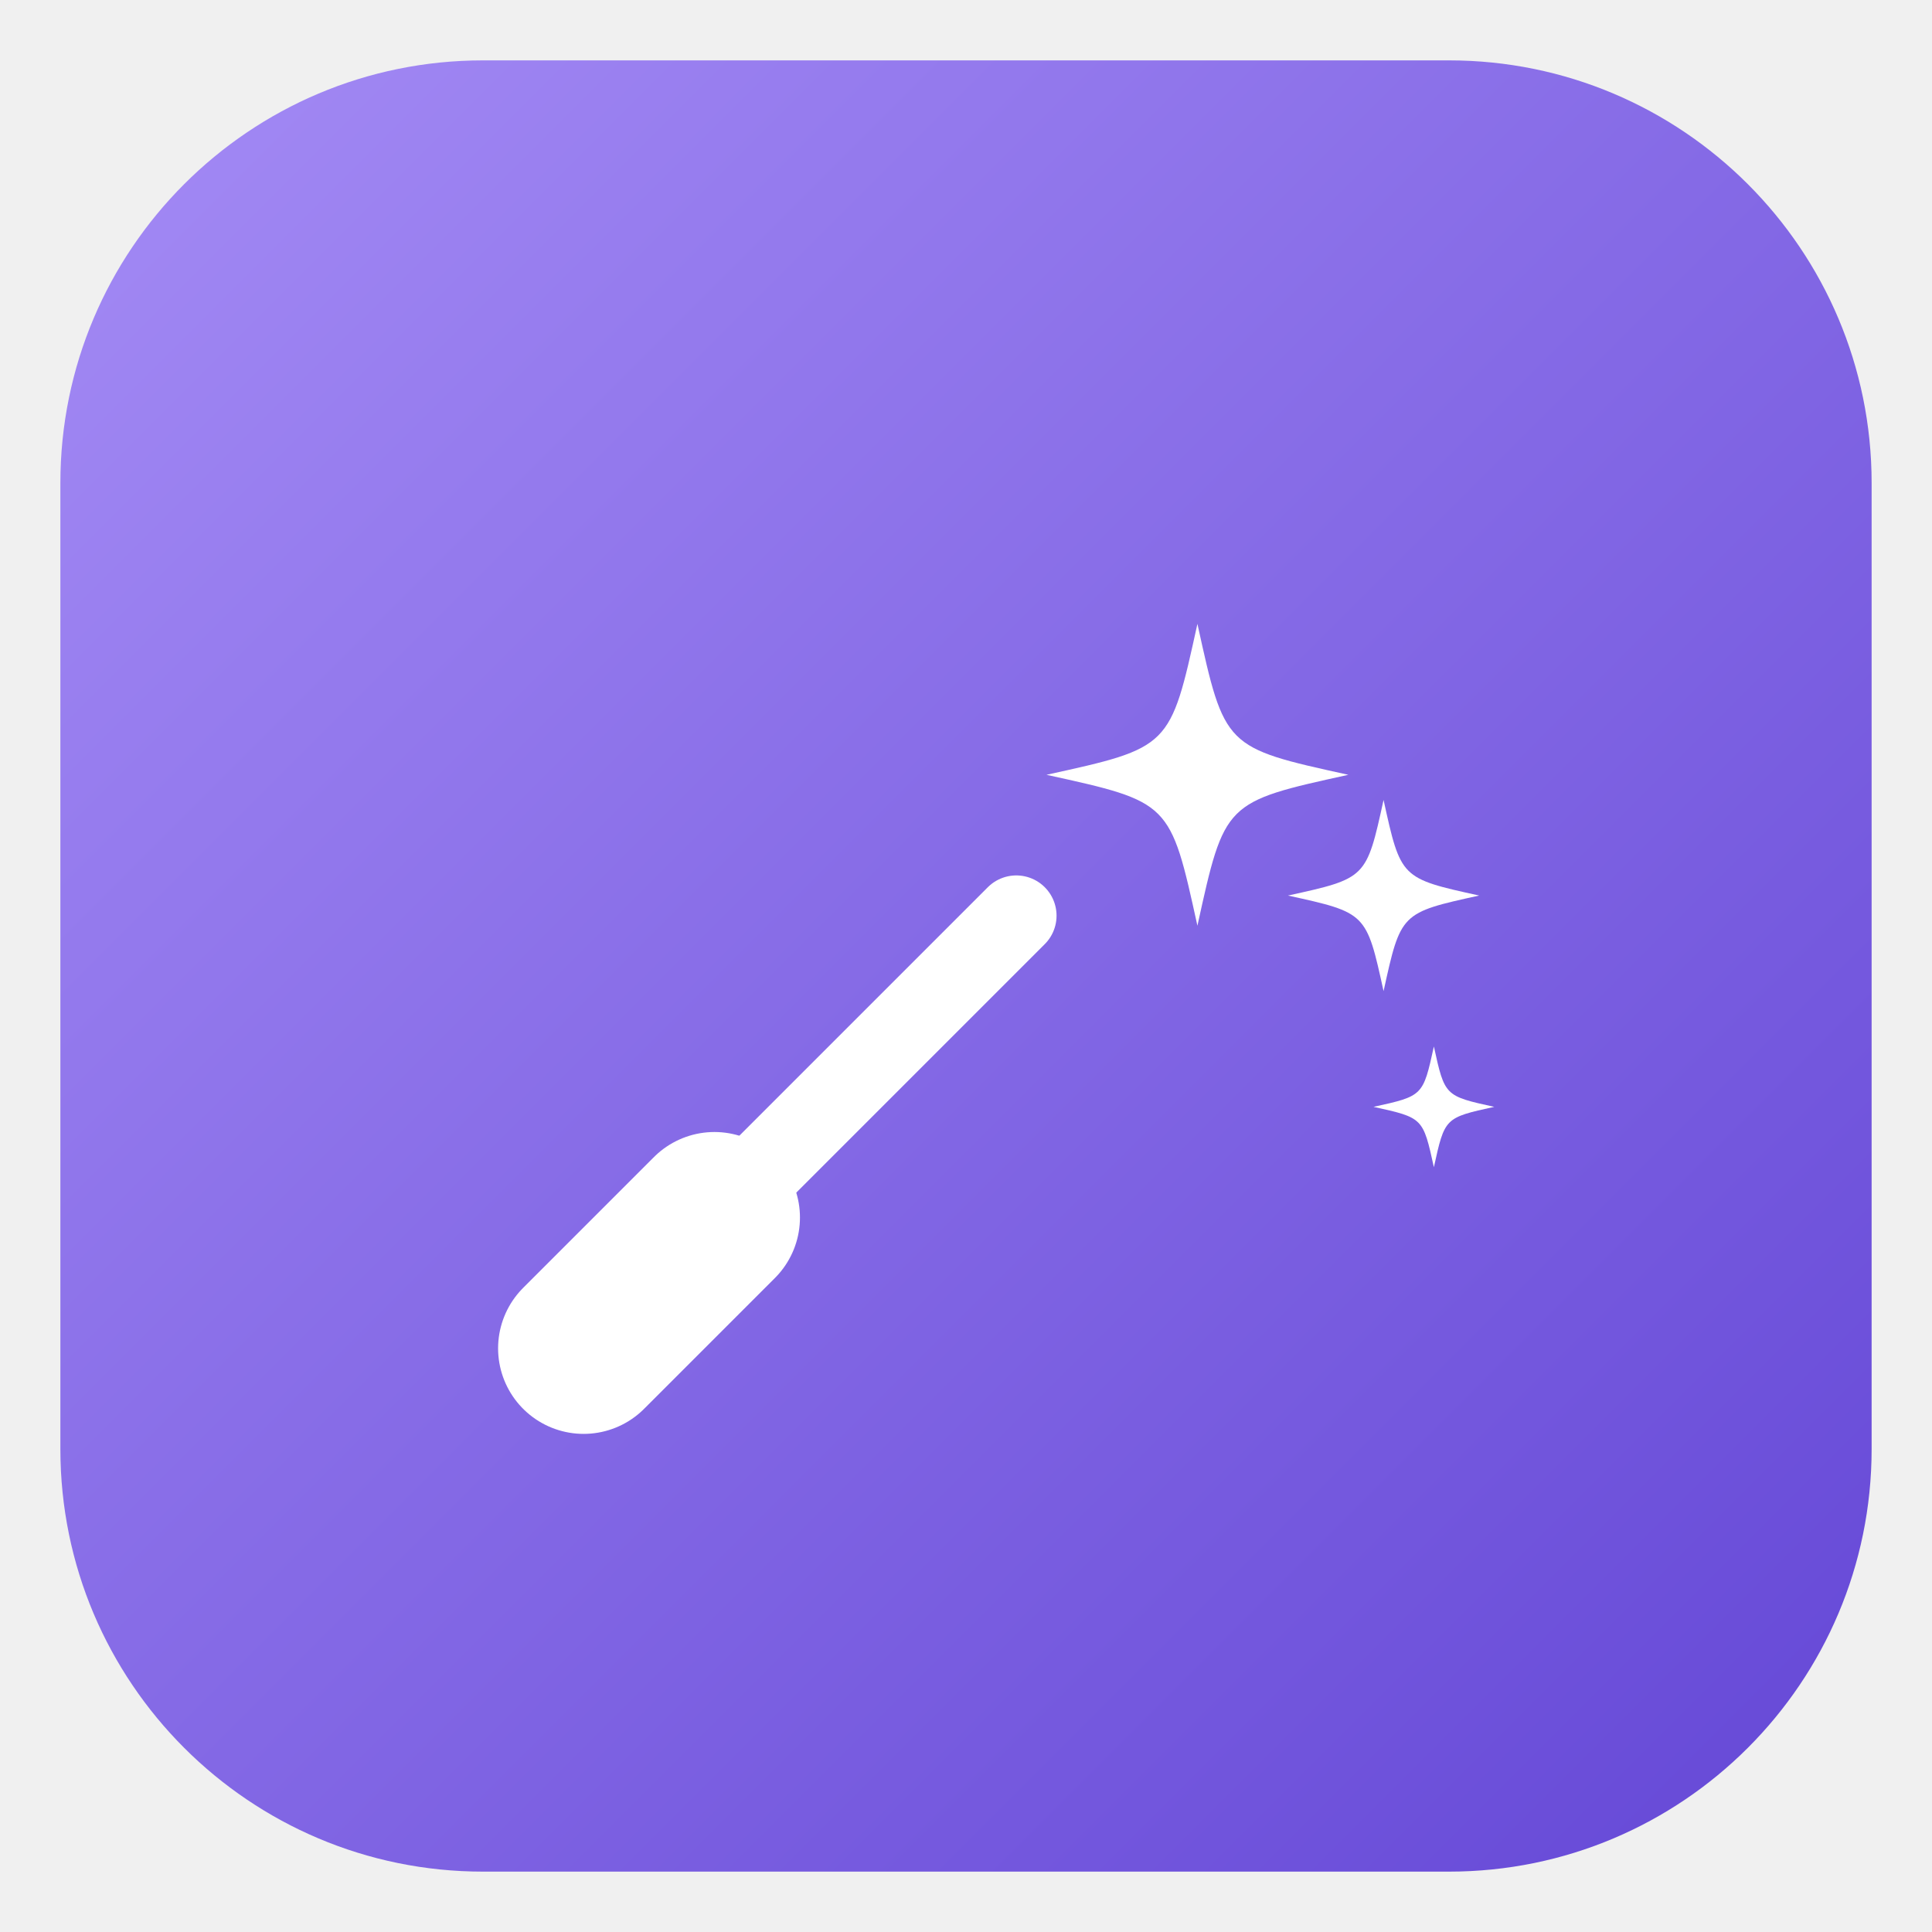
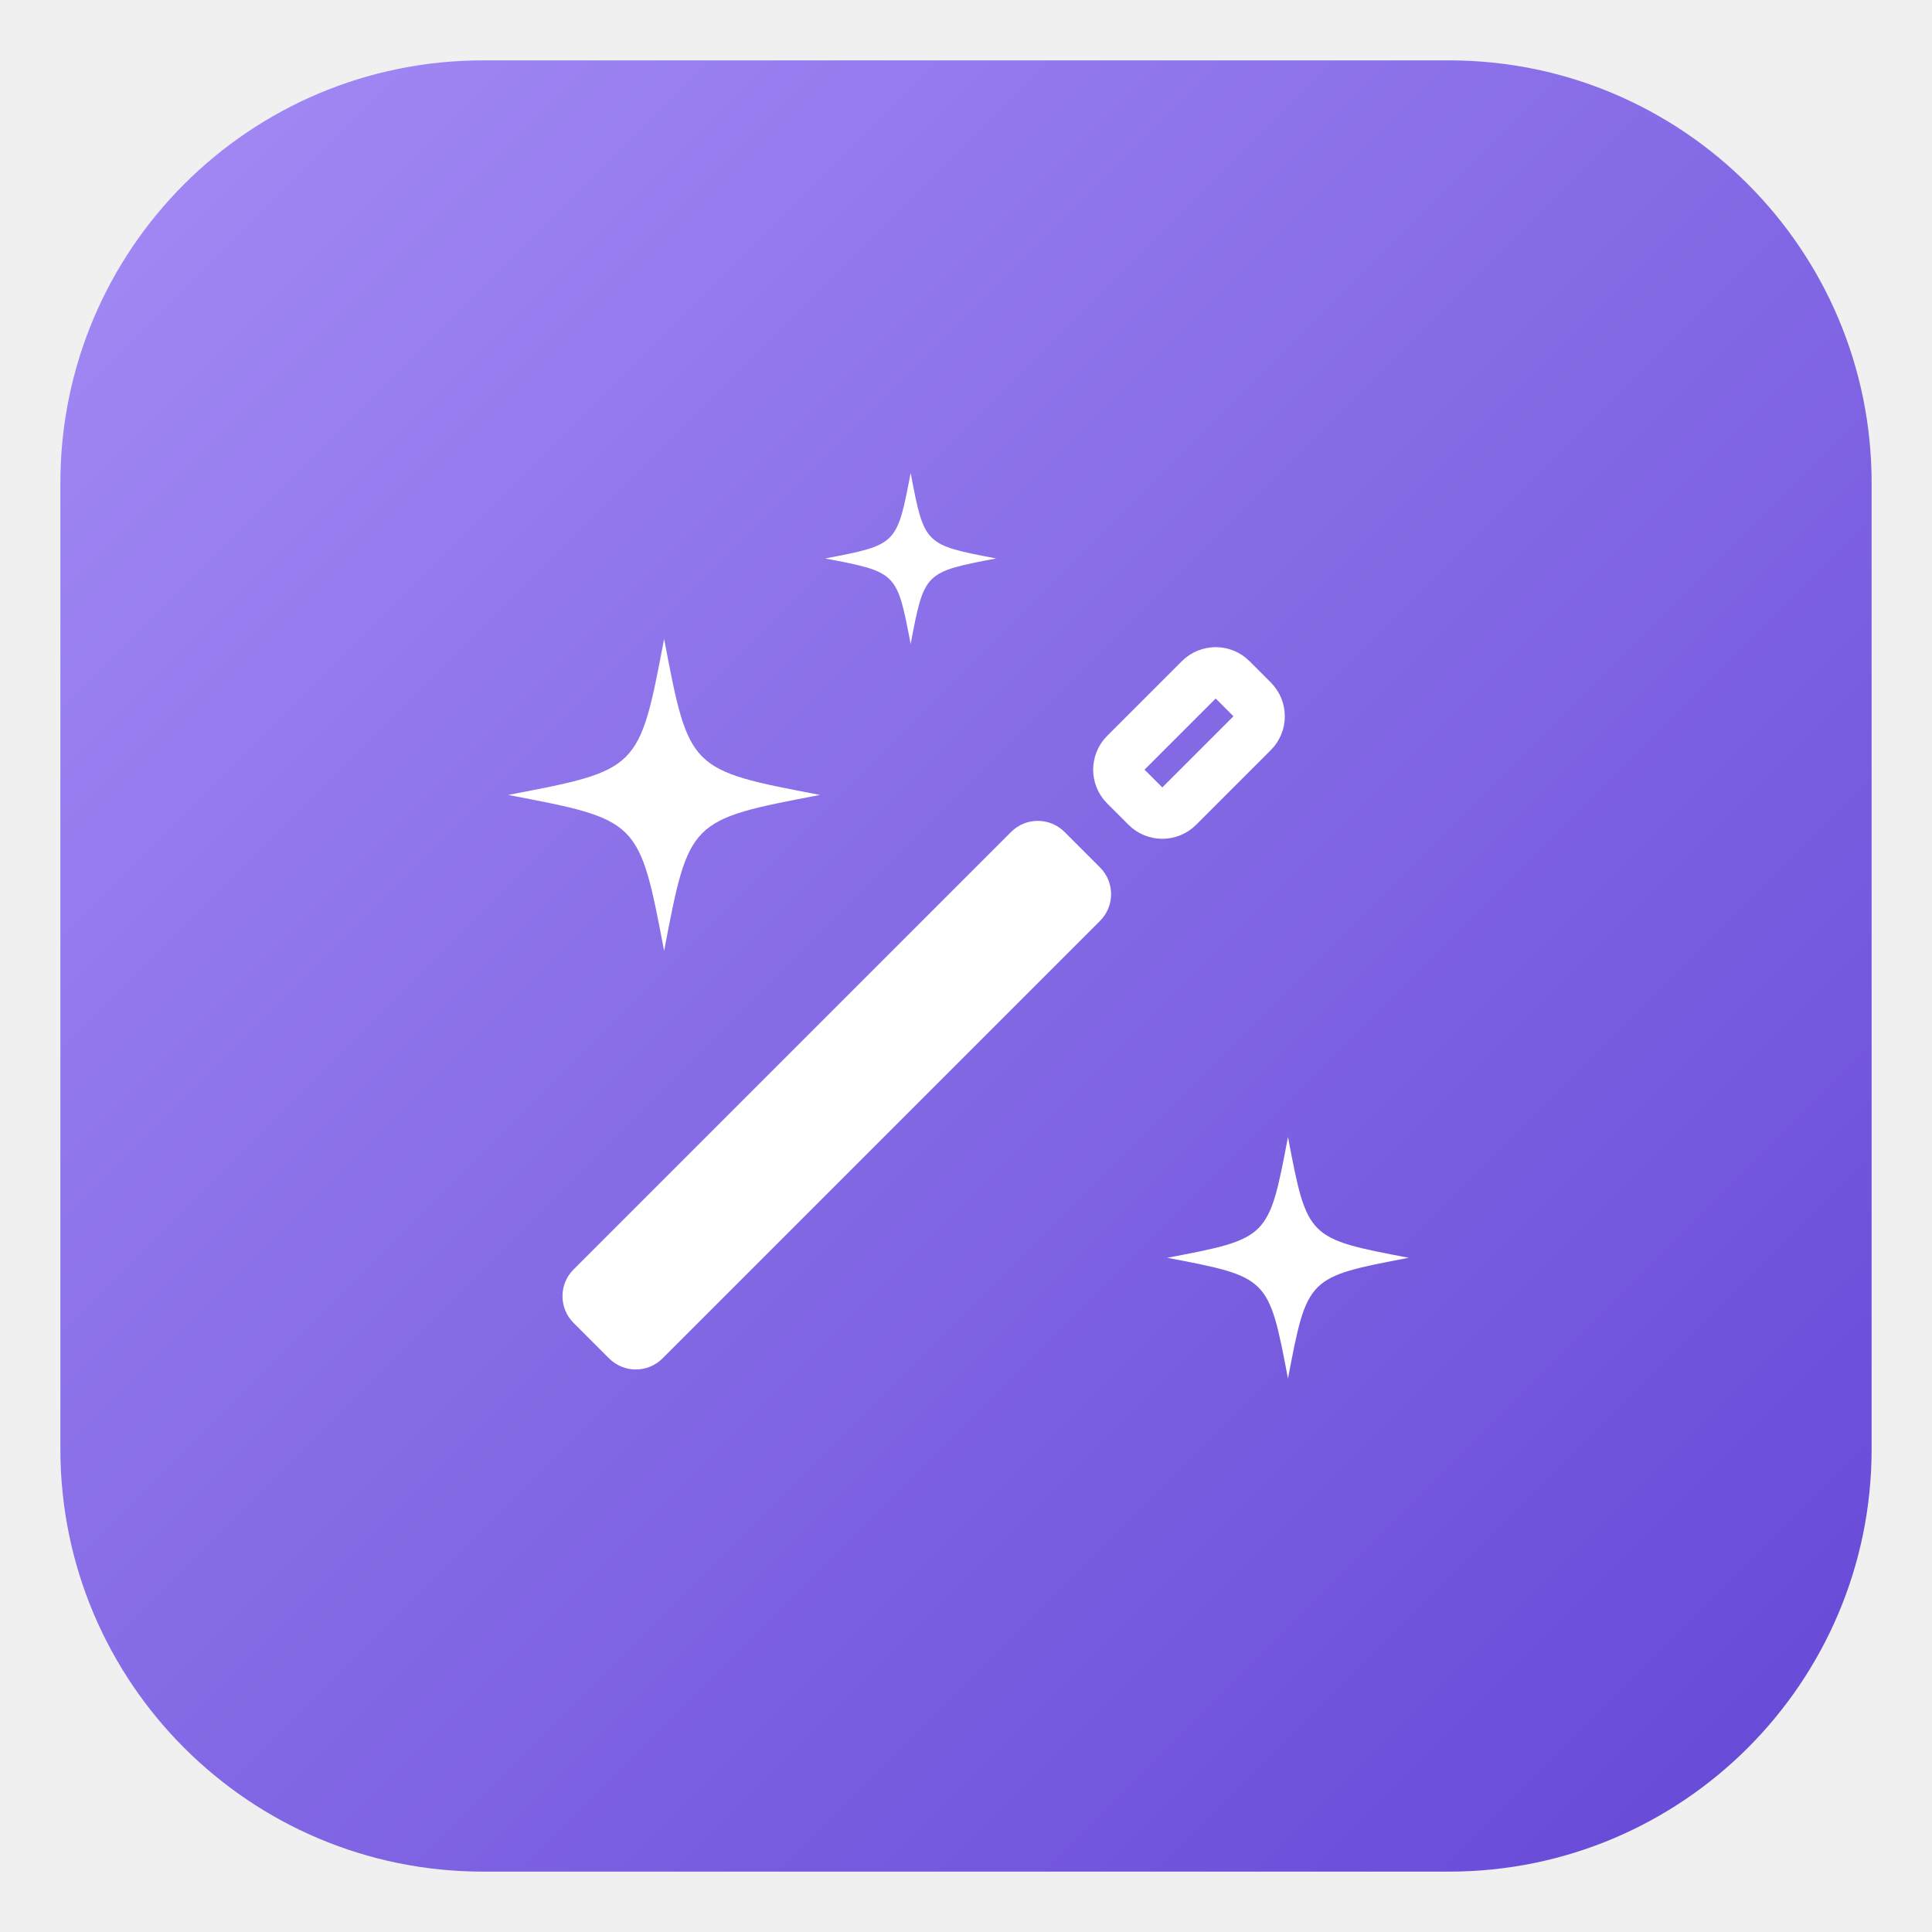
<svg xmlns="http://www.w3.org/2000/svg" width="512" height="512" viewBox="0 0 512 512">
  <defs>
    <linearGradient id="g" x1="0" y1="0" x2="1" y2="1">
      <stop offset="0" stop-color="#a48bf5" />
      <stop offset="1" stop-color="#6447d6" />
    </linearGradient>
  </defs>
  <rect x="16" y="16" width="480" height="480" rx="112" fill="url(#g)" />
-   <g transform="translate(96 96) scale(13.333)" fill="none" stroke="#fff" stroke-width="1.6" stroke-linecap="round" stroke-linejoin="round">
-     <path d="M4 20 13 11" />
-     <path d="m4.4 19.6 2.6-2.6" stroke-width="3.4" />
-     <path fill="#fff" stroke="none" d="M16.6 5.2C17.14 7.66 17.14 7.66 19.6 8.2C17.14 8.74 17.14 8.74 16.6 11.2C16.06 8.74 16.06 8.74 13.6 8.2C16.06 7.66 16.06 7.66 16.6 5.2Z" />
-     <path fill="#fff" stroke="none" d="M20.3 8.7C20.642 10.258 20.642 10.258 22.2 10.6C20.642 10.942 20.642 10.942 20.3 12.5C19.958 10.942 19.958 10.942 18.4 10.6C19.958 10.258 19.958 10.258 20.3 8.7Z" />
-     <path fill="#fff" stroke="none" d="M21.3 13.6C21.516 14.584 21.516 14.584 22.5 14.8C21.516 15.016 21.516 15.016 21.3 16.0C21.084 15.016 21.084 15.016 20.1 14.8C21.084 14.584 21.084 14.584 21.3 13.6Z" />
+   <g transform="translate(96 96) scale(13.333)" stroke="none">
+     <g transform="translate(11.2 12.8) rotate(-45)">
+       <rect x="-9.4" y="-1.25" width="13.8" height="2.5" rx="0.75" fill="#fff" />
+       <rect x="5.9" y="-0.75" width="3.0" height="1.5" rx="0.45" fill="none" stroke="#fff" stroke-width="1.0" />
+     </g>
+     <path fill="#fff" d="M6.0 5.5C6.496 8.104 6.496 8.104 9.1 8.6C6.496 9.096 6.496 9.096 6.0 11.7C5.504 9.096 5.504 9.096 2.9 8.6C5.504 8.104 5.504 8.104 6.0 5.5Z" />
+     <path fill="#fff" d="M10.9 2.2C11.172 3.628 11.172 3.628 12.6 3.9C11.172 4.172 11.172 4.172 10.9 5.6C10.628 4.172 10.628 4.172 9.2 3.9C10.628 3.628 10.628 3.628 10.9 2.2Z" />
+     <path fill="#fff" d="M18.4 15.4C18.784 17.416 18.784 17.416 20.8 17.8C18.784 18.184 18.784 18.184 18.4 20.2C18.016 18.184 18.016 18.184 16 17.8C18.016 17.416 18.016 17.416 18.4 15.4Z" />
  </g>
</svg>
